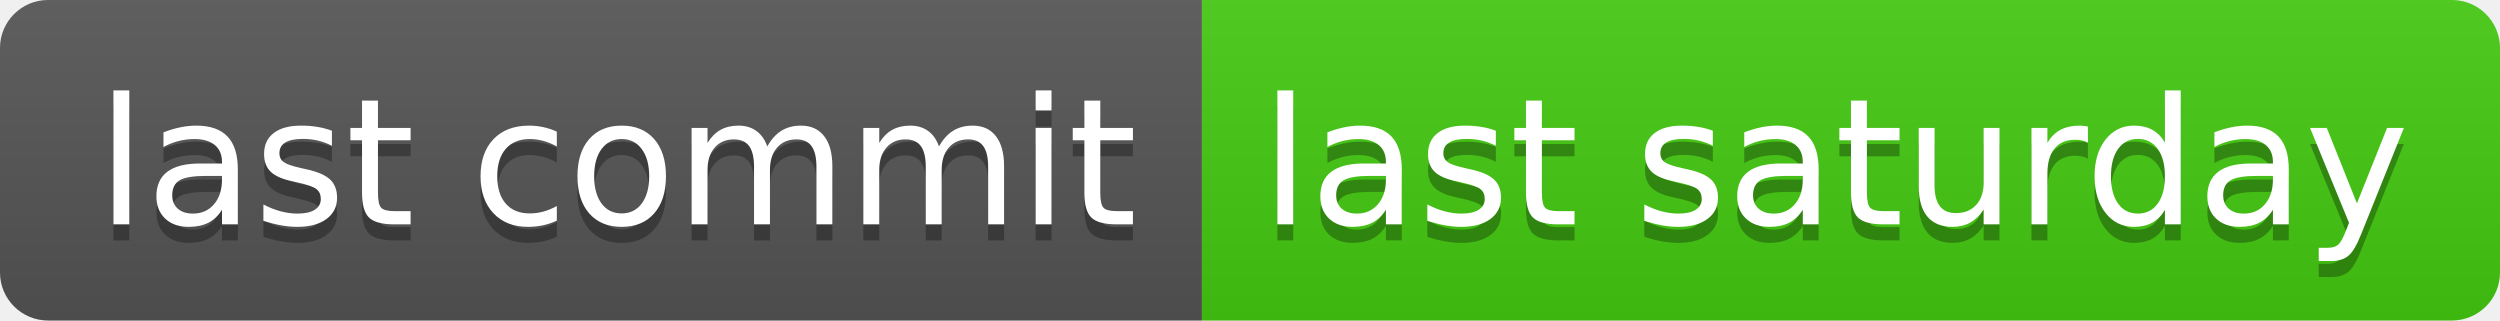
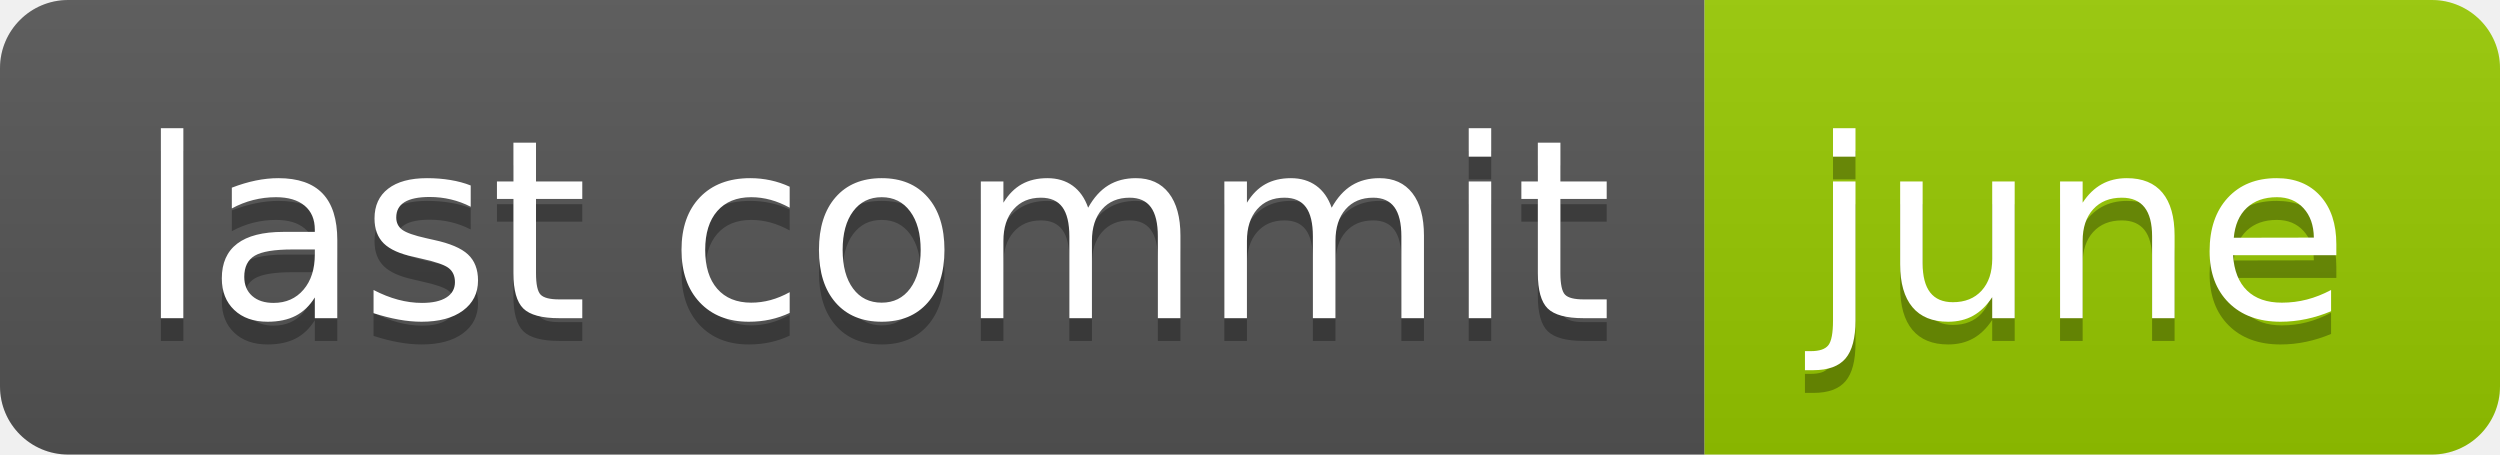
- <svg xmlns="http://www.w3.org/2000/svg" width="156" height="20">
+ <svg xmlns="http://www.w3.org/2000/svg" width="110" height="20">
  <linearGradient id="b" x2="0" y2="100%">
    <stop offset="0" stop-color="#bbb" stop-opacity=".1" />
    <stop offset="1" stop-opacity=".1" />
  </linearGradient>
  <clipPath id="a">
-     <rect width="156" height="20" rx="3" fill="#fff" />
+     <rect width="110" height="20" rx="3" fill="#fff" />
  </clipPath>
  <g clip-path="url(#a)">
    <path fill="#555" d="M0 0h75v20H0z" />
-     <path fill="#4c1" d="M75 0h81v20H75z" />
-     <path fill="url(#b)" d="M0 0h156v20H0z" />
+     <path fill="#97ca00" d="M75 0h35v20H75z" />
+     <path fill="url(#b)" d="M0 0h110v20H0z" />
  </g>
  <g fill="#fff" text-anchor="middle" font-family="DejaVu Sans,Verdana,Geneva,sans-serif" font-size="110">
    <text x="385" y="150" fill="#010101" fill-opacity=".3" transform="scale(.1)" textLength="650">last commit</text>
    <text x="385" y="140" transform="scale(.1)" textLength="650">last commit</text>
-     <text x="1145" y="150" fill="#010101" fill-opacity=".3" transform="scale(.1)" textLength="710">last saturday</text>
-     <text x="1145" y="140" transform="scale(.1)" textLength="710">last saturday</text>
+     <text x="915" y="150" fill="#010101" fill-opacity=".3" transform="scale(.1)" textLength="250">june</text>
+     <text x="915" y="140" transform="scale(.1)" textLength="250">june</text>
  </g>
</svg>
